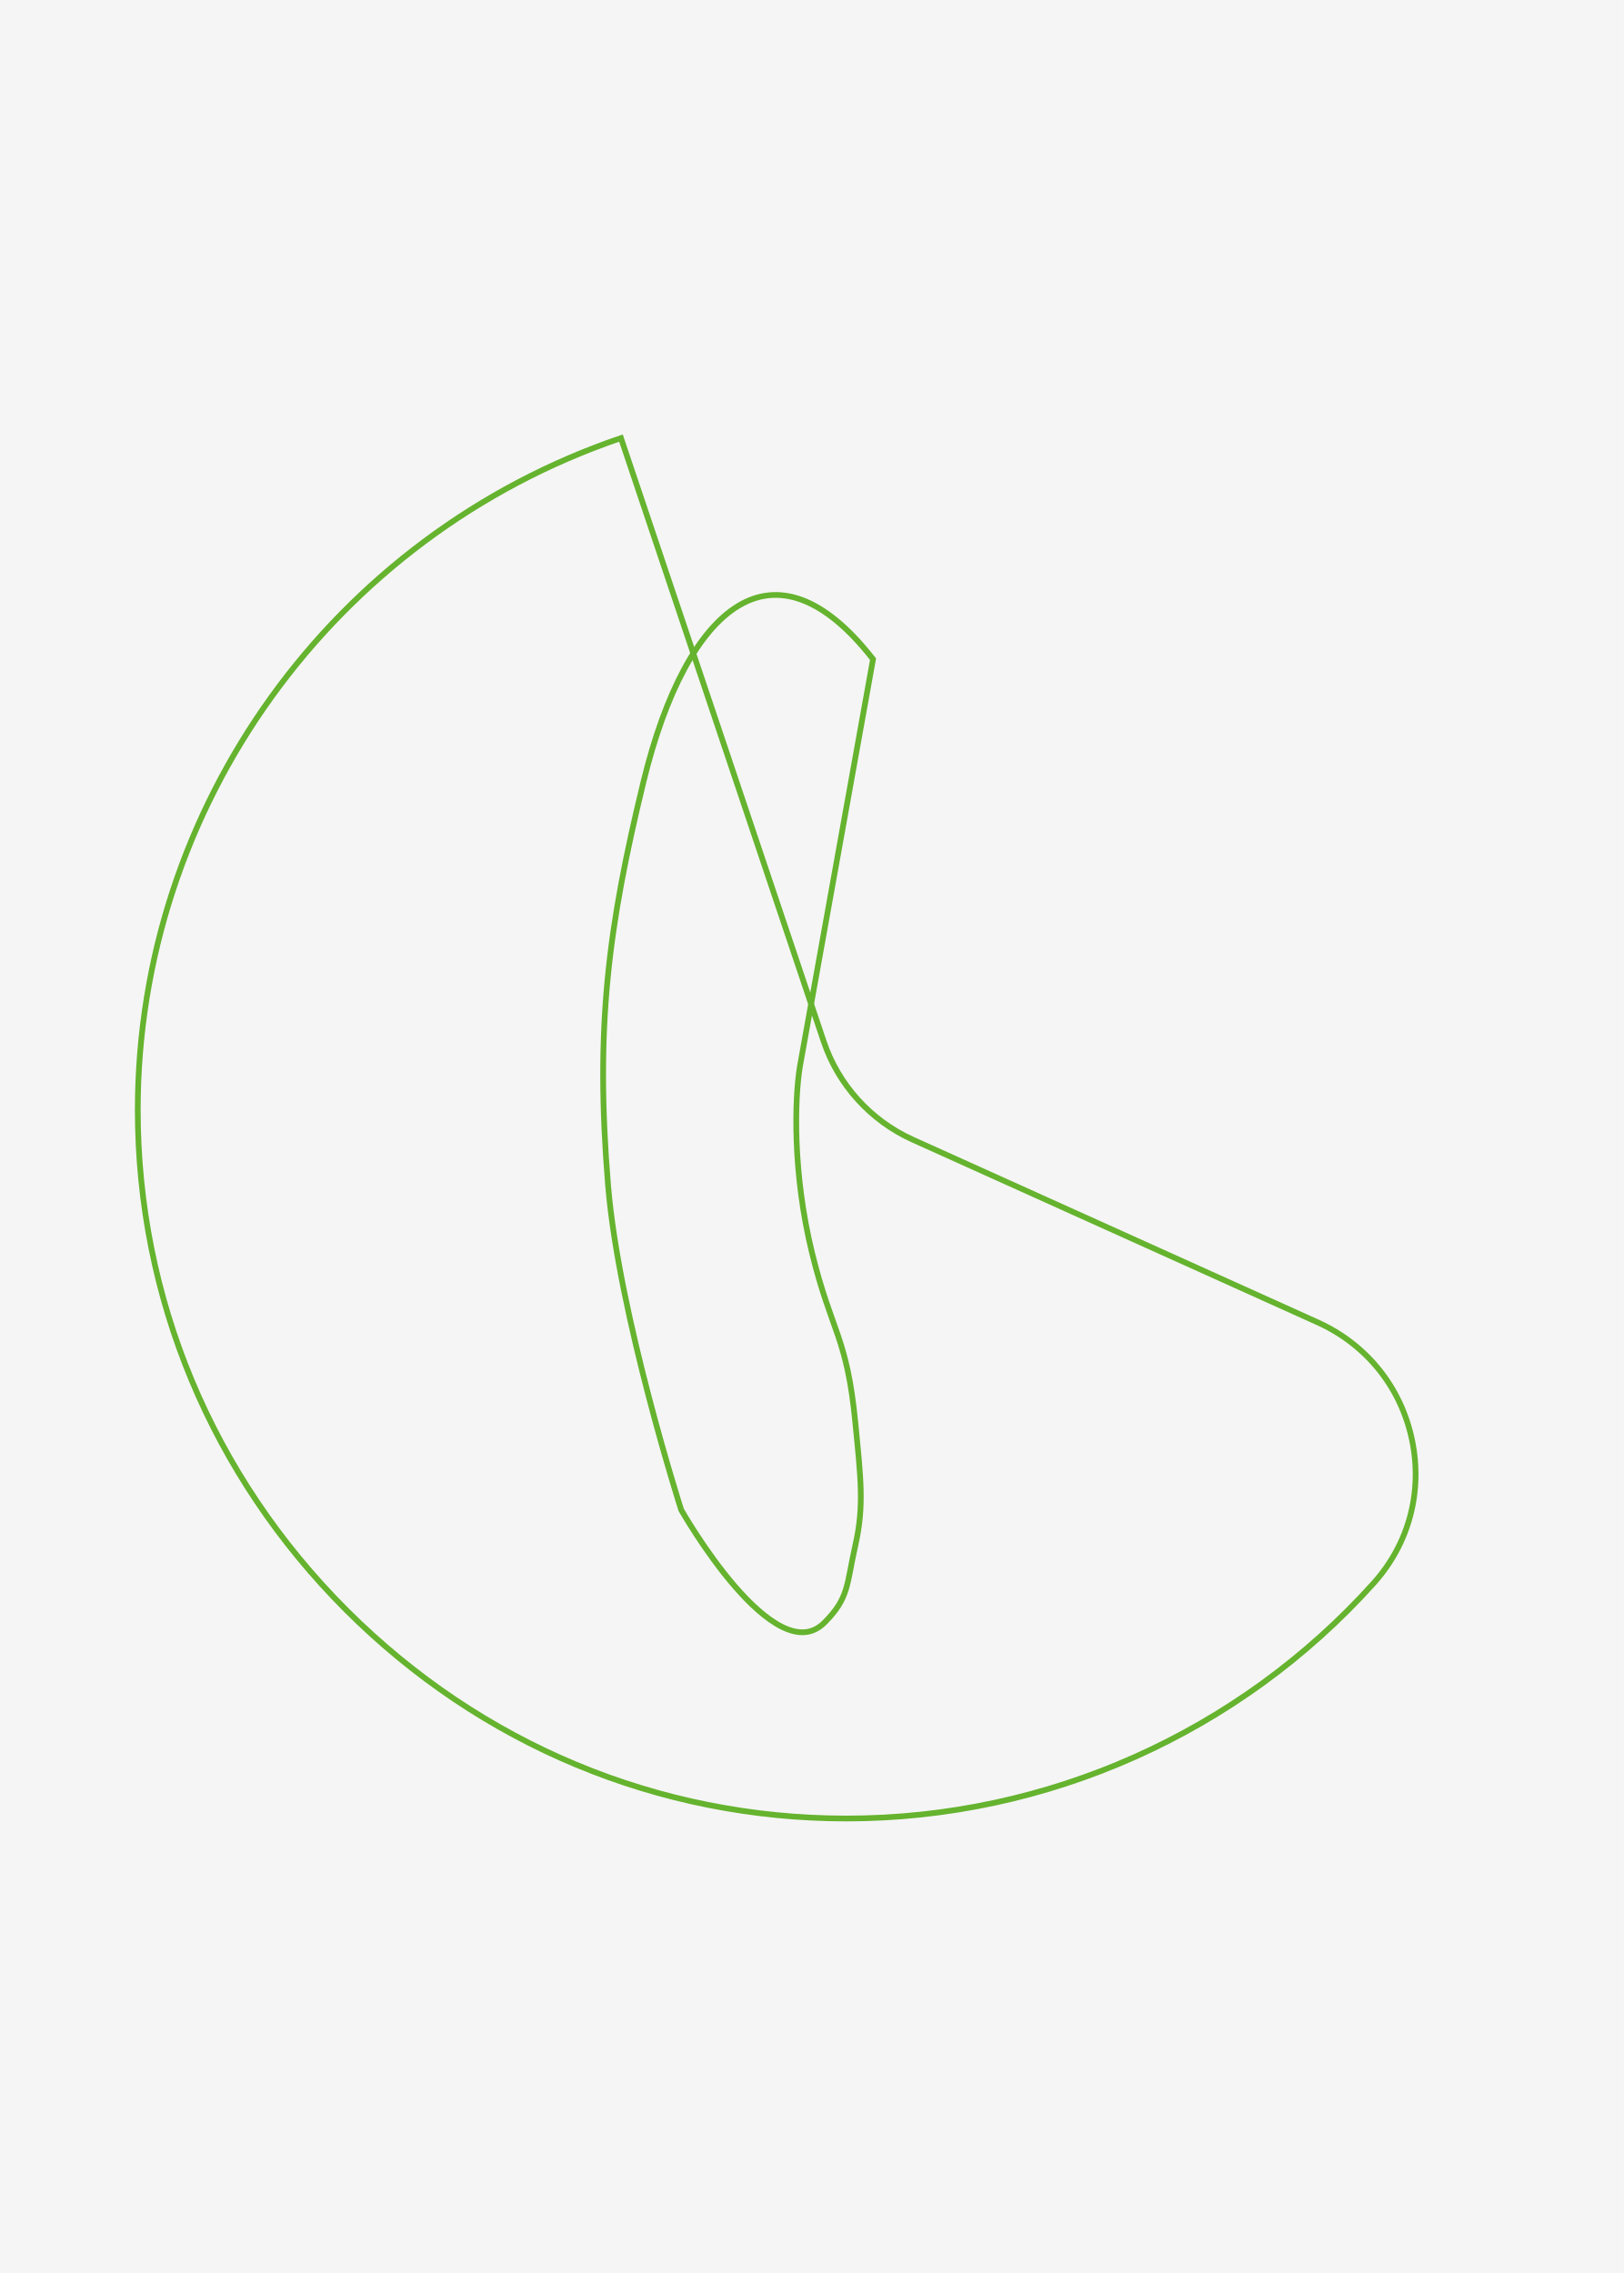
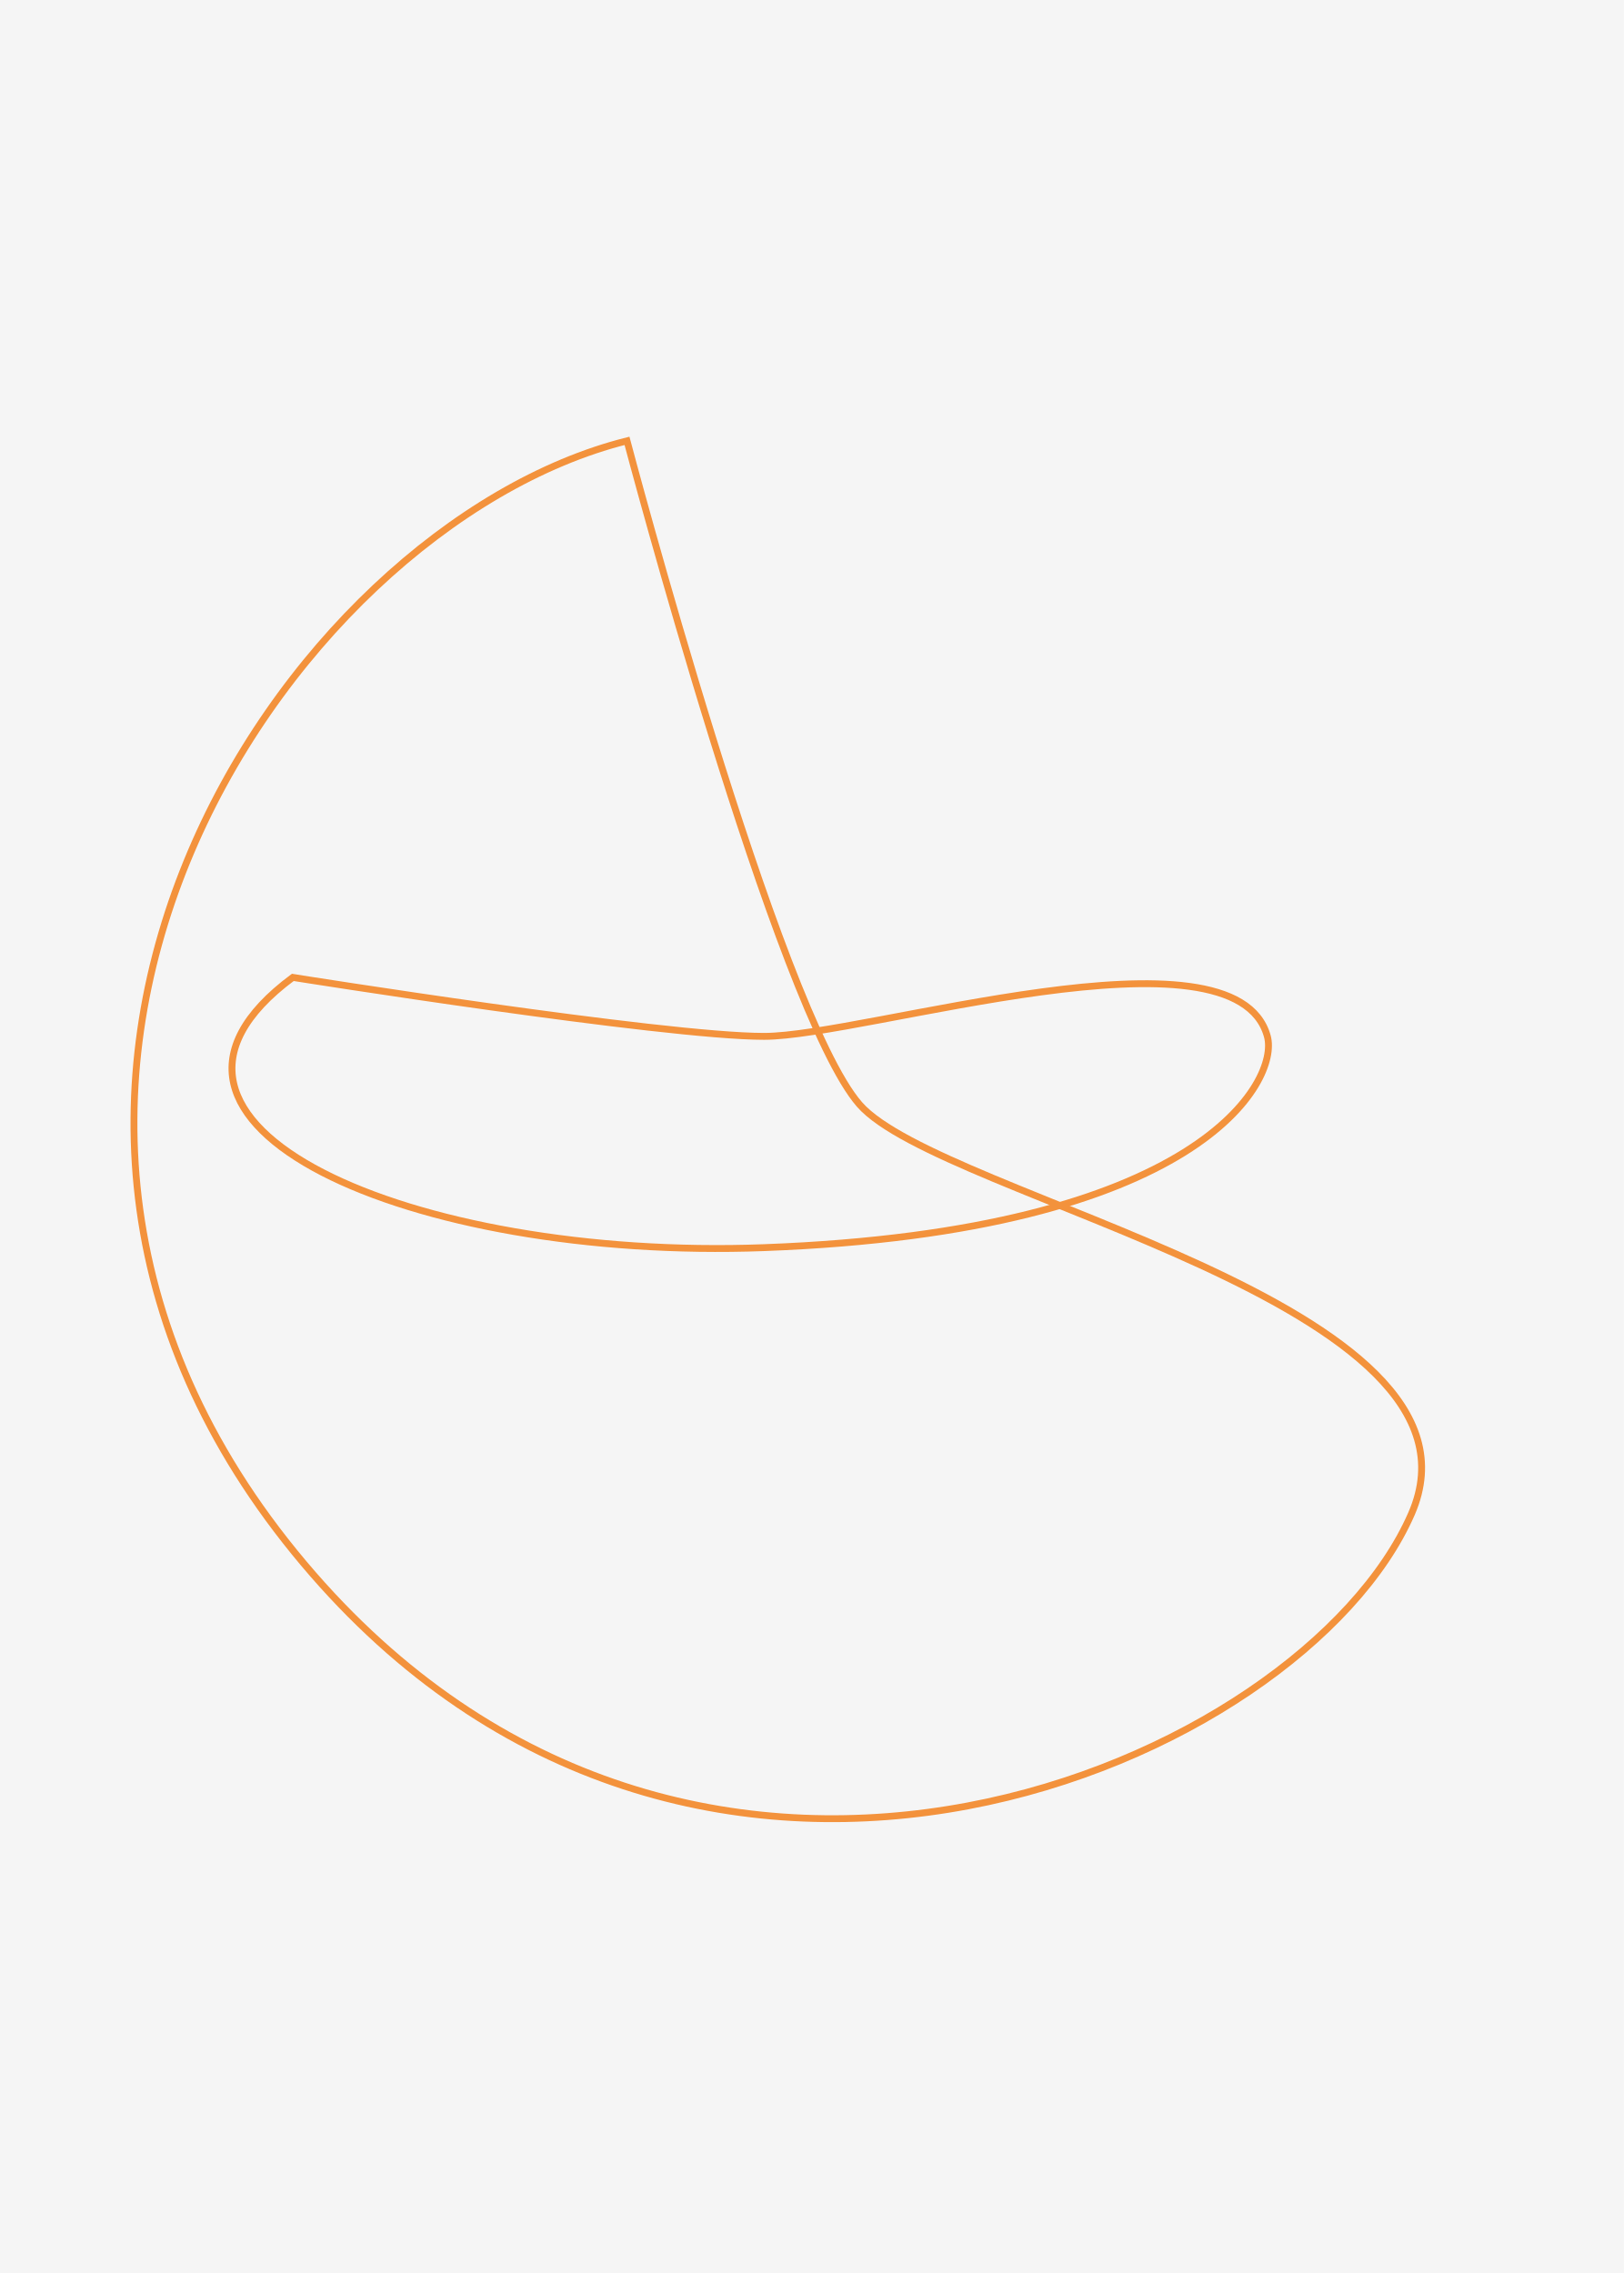
<svg xmlns="http://www.w3.org/2000/svg" width="1418" height="1985" viewBox="0 0 1418 1985" fill="none">
  <rect width="1418" height="1985" fill="#F5F5F5" />
  <g id="Frame 1">
-     <path id="end" d="M719.23 909.394V909.395C731.951 947.356 760.238 978.592 796.669 995.078L796.672 995.079L1150.57 1154.78V1154.78C1193.25 1174.05 1223.32 1211.4 1232.95 1257.31V1257.32C1242.49 1302.64 1230.3 1348.33 1199.44 1382.63L1199.44 1382.63C1082.11 1513.2 914.289 1588.1 739.1 1588.1C574.871 1588.1 419.804 1523.47 302.367 1406.03C184.931 1288.6 120.3 1133.53 120.3 969.301C120.3 704.021 291.227 468.016 542.228 382.572L719.23 909.394Z" stroke="#65B32E" stroke-width="5" />
-     <path id="start" d="M644.558 529.187C661.709 518.786 680.28 516.554 699.998 523.808C719.635 531.033 740.594 547.741 762.342 575.655L698.559 930.918L698.557 930.934L698.553 930.95C693.797 959.639 691.992 1024.27 709.071 1094.09C717.605 1128.98 725.283 1147.29 731.658 1166.11C738.008 1184.86 743.186 1204.42 746.877 1242.24C751.627 1290.93 754.685 1315.07 746.926 1349.45L746.926 1349.45C744.977 1358.1 743.654 1365.35 742.438 1371.63C741.218 1377.94 740.113 1383.23 738.59 1388.11C735.588 1397.73 730.921 1405.92 720.223 1416.74C714.744 1422.28 708.869 1424.89 702.768 1425.38C696.606 1425.87 689.989 1424.21 683.077 1420.81C669.201 1413.98 654.747 1400.43 641.549 1385.16C628.394 1369.94 616.673 1353.21 608.231 1340.28C604.013 1333.81 600.62 1328.3 598.283 1324.41C597.115 1322.47 596.211 1320.93 595.6 1319.88C595.295 1319.35 595.064 1318.95 594.909 1318.68C594.868 1318.61 594.833 1318.54 594.803 1318.49C594.781 1318.42 594.756 1318.34 594.726 1318.25C594.623 1317.93 594.469 1317.44 594.269 1316.8C593.867 1315.53 593.278 1313.65 592.523 1311.21C591.013 1306.32 588.845 1299.22 586.214 1290.35C580.951 1272.6 573.837 1247.74 566.431 1219.36C551.608 1162.55 535.655 1091.72 530.991 1035.29C519.604 897.509 530.977 809.891 561.929 682.591C571.377 643.731 583.363 610.598 597.359 584.545C611.37 558.466 627.303 539.651 644.558 529.187Z" stroke="#65B32E" stroke-width="5" />
+     <path id="end" d="M750.5 964.5C822 1046.5 1312.9 1137.5 1232.5 1322C1137.5 1540 614.5 1766.5 273.5 1375C-87 961.111 248 460 547.501 385C547.501 385 679 882.5 750.5 964.5Z" stroke="#F3923C" stroke-width="6" />
+     <path id="start" d="M667.171 905.06C755.172 905.06 1078.45 801.56 1106.67 905.06C1117.17 943.56 1048.76 1075.27 667.171 1089.56C360.173 1101.06 83.172 981.56 255.673 853.56C255.673 853.56 579.17 905.06 667.171 905.06Z" stroke="#F3923C" stroke-width="6" />
  </g>
</svg>
